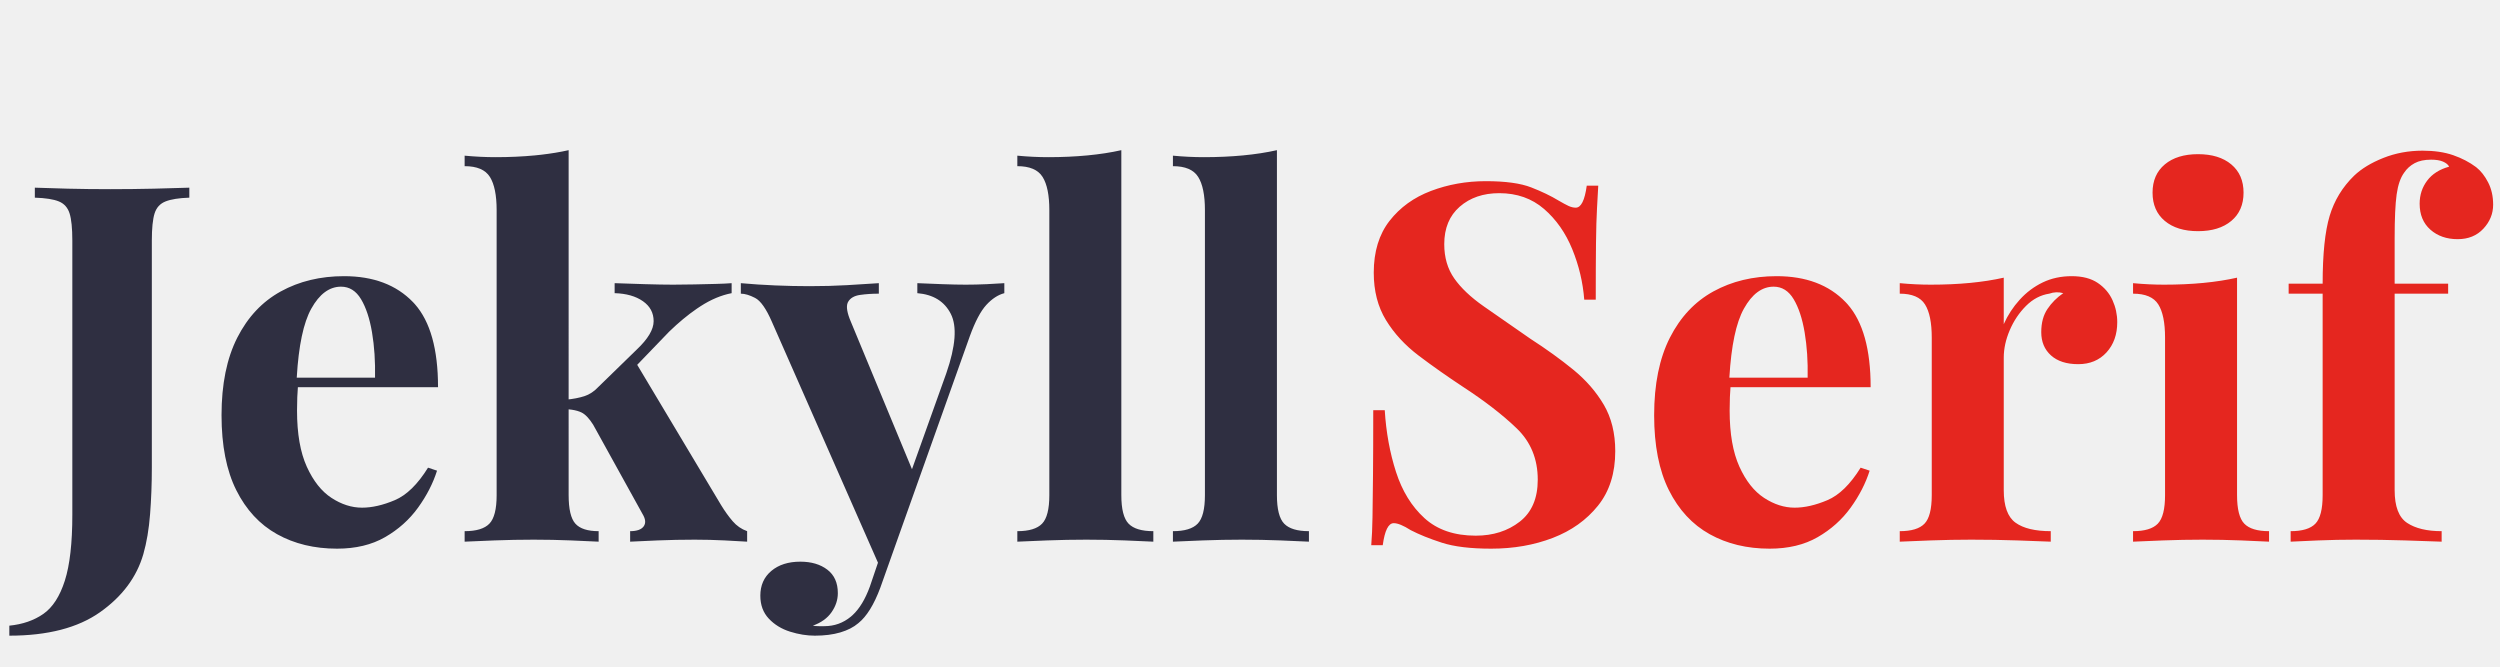
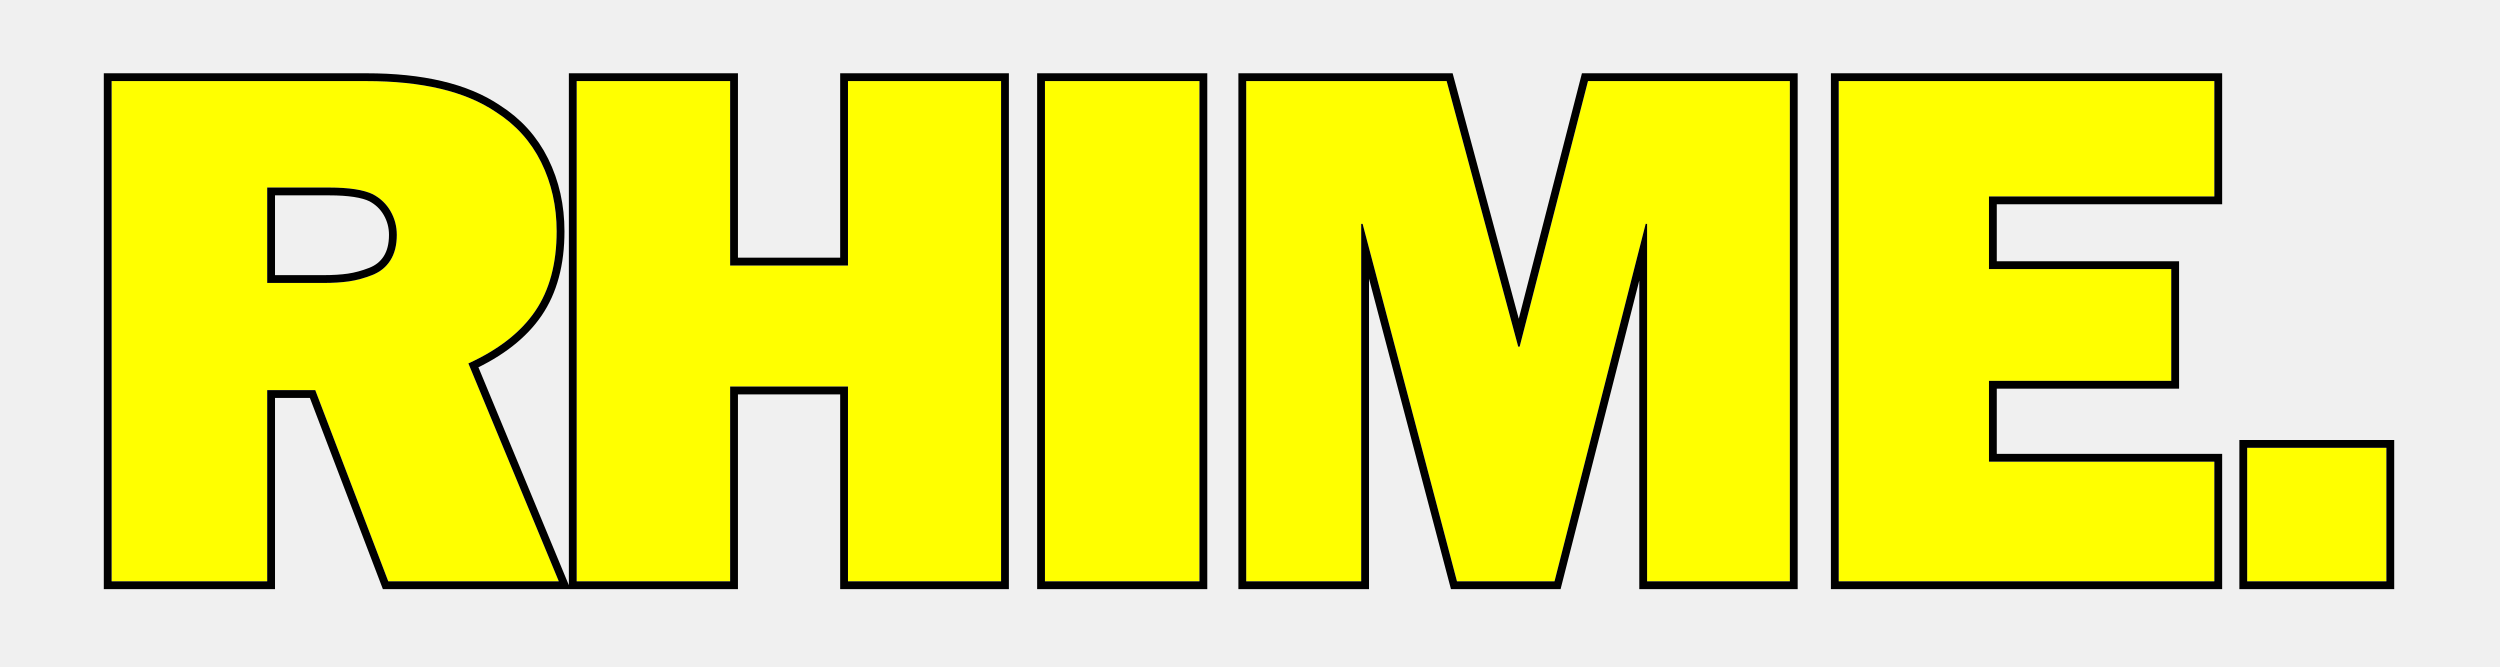
- <svg xmlns="http://www.w3.org/2000/svg" width="240px" height="64px" viewBox="0 0 240 64" version="1.1">
-   <g id="Page-1" stroke="none" stroke-width="1" fill="none" fill-rule="evenodd">
-     <g id="logo" transform="translate(2, 0)" fill-rule="nonzero">
-       <path id="Jekyll" fill="#2f2f41" d="M-1.104,61.024 C2.576,61.024 5.48,60.272 7.608,58.768 C9.736,57.264 11.12,55.408 11.76,53.2 C12.08,52.08 12.296,50.8 12.408,49.36 C12.52,47.92 12.576,46.44 12.576,44.92 L12.576,44.92 L12.576,23.104 C12.576,21.92 12.664,21.048 12.84,20.488 C13.016,19.928 13.368,19.544 13.896,19.336 C14.424,19.128 15.184,19.008 16.176,18.976 L16.176,18.976 L16.176,18.016 C15.28,18.048 14.152,18.08 12.792,18.112 C11.432,18.144 10.032,18.16 8.592,18.16 C7.152,18.16 5.784,18.144 4.488,18.112 C3.192,18.08 2.144,18.048 1.344,18.016 L1.344,18.016 L1.344,18.976 C2.368,19.008 3.136,19.128 3.648,19.336 C4.16,19.544 4.504,19.928 4.68,20.488 C4.856,21.048 4.944,21.92 4.944,23.104 L4.944,23.104 L4.944,49.408 C4.944,52.128 4.704,54.24 4.224,55.744 C3.744,57.248 3.056,58.312 2.16,58.936 C1.264,59.56 0.176,59.936 -1.104,60.064 L-1.104,60.064 L-1.104,61.024 Z M30.355,52.672 C32.147,52.672 33.683,52.304 34.963,51.568 C36.243,50.832 37.299,49.888 38.131,48.736 C38.963,47.584 39.571,46.4 39.955,45.184 L39.955,45.184 L39.091,44.896 C38.099,46.496 37.035,47.536 35.899,48.016 C34.763,48.496 33.715,48.736 32.755,48.736 C31.763,48.736 30.787,48.424 29.827,47.8 C28.867,47.176 28.075,46.176 27.451,44.8 C26.827,43.424 26.515,41.632 26.515,39.424 C26.515,38.976 26.523,38.544 26.539,38.128 C26.555,37.712 26.579,37.312 26.611,36.928 L26.593,37.168 L40.051,37.168 C40.051,33.532 39.309,30.875 37.826,29.197 L37.651,29.008 C36.051,27.344 33.843,26.512 31.027,26.512 C28.755,26.512 26.731,27 24.955,27.976 C23.179,28.952 21.787,30.432 20.779,32.416 C19.771,34.4 19.267,36.88 19.267,39.856 C19.267,42.768 19.739,45.168 20.683,47.056 C21.627,48.944 22.931,50.352 24.595,51.28 C26.259,52.208 28.179,52.672 30.355,52.672 Z M26.49,36.22 C26.669,33.175 27.133,30.979 27.883,29.632 C28.667,28.224 29.619,27.52 30.739,27.52 C31.539,27.52 32.179,27.92 32.659,28.72 C33.139,29.52 33.491,30.584 33.715,31.912 C33.939,33.24 34.035,34.688 34.003,36.256 L34.003,36.256 L26.487,36.256 L26.49,36.22 Z M69.725,52 L69.725,50.992 C69.181,50.8 68.717,50.48 68.333,50.032 C67.949,49.584 67.581,49.072 67.229,48.496 L67.229,48.496 L59.172,35.023 L62.237,31.84 C63.133,30.972 64.016,30.239 64.888,29.64 L65.261,29.392 C66.253,28.752 67.245,28.336 68.237,28.144 L68.237,28.144 L68.237,27.184 C67.853,27.216 67.341,27.24 66.701,27.256 C66.061,27.272 65.381,27.288 64.661,27.304 C63.941,27.32 63.261,27.328 62.621,27.328 C61.885,27.328 60.989,27.312 59.933,27.28 C58.877,27.248 57.901,27.216 57.005,27.184 L57.005,27.184 L57.005,28.144 C58.125,28.176 59.029,28.432 59.717,28.912 C60.405,29.392 60.749,30.032 60.749,30.832 C60.749,31.632 60.205,32.544 59.117,33.568 L59.117,33.568 L55.469,37.12 C55.053,37.568 54.597,37.872 54.101,38.032 C53.605,38.192 53.021,38.304 52.349,38.368 L52.588,38.342 L52.589,14.416 C51.762,14.603 50.869,14.75 49.909,14.859 L49.325,14.92 C48.141,15.032 46.893,15.088 45.581,15.088 C44.621,15.088 43.629,15.04 42.605,14.944 L42.605,14.944 L42.605,15.952 C43.789,15.952 44.597,16.296 45.029,16.984 C45.461,17.672 45.677,18.736 45.677,20.176 L45.677,20.176 L45.677,47.536 C45.677,48.88 45.445,49.792 44.981,50.272 C44.517,50.752 43.725,50.992 42.605,50.992 L42.605,50.992 L42.605,52 C43.245,51.968 44.197,51.928 45.461,51.88 C46.725,51.832 47.981,51.808 49.229,51.808 C50.445,51.808 51.637,51.832 52.805,51.88 C53.973,51.928 54.861,51.968 55.469,52 L55.469,52 L55.469,50.992 C54.413,50.992 53.669,50.752 53.237,50.272 C52.805,49.792 52.589,48.88 52.589,47.536 L52.589,47.536 L52.588,39.298 L52.602,39.298 C53.012,39.336 53.36,39.41 53.648,39.521 L53.813,39.592 C54.181,39.768 54.557,40.16 54.941,40.768 L54.941,40.768 L59.693,49.36 C59.981,49.84 60.013,50.232 59.789,50.536 C59.565,50.84 59.133,50.992 58.493,50.992 L58.493,50.992 L58.493,52 C59.069,51.968 59.949,51.928 61.133,51.88 C62.317,51.832 63.501,51.808 64.685,51.808 C65.645,51.808 66.605,51.832 67.565,51.88 C68.525,51.928 69.245,51.968 69.725,52 L69.725,52 Z M76.224,61.024 C77.152,61.024 77.968,60.92 78.672,60.712 C79.376,60.504 79.952,60.208 80.4,59.824 C81.2,59.184 81.904,58.048 82.512,56.416 L82.512,56.416 L84.336,51.28 L91.104,32.272 C91.616,30.864 92.144,29.864 92.688,29.272 C93.232,28.68 93.808,28.304 94.416,28.144 L94.416,28.144 L94.416,27.184 C94,27.216 93.44,27.248 92.736,27.28 C92.032,27.312 91.36,27.328 90.72,27.328 C90.08,27.328 89.328,27.312 88.464,27.28 C87.6,27.248 86.8,27.216 86.064,27.184 L86.064,27.184 L86.064,28.144 C87.6,28.272 88.672,28.936 89.28,30.136 C89.888,31.336 89.744,33.232 88.848,35.824 L88.848,35.824 L85.55,45.046 L79.68,30.88 C79.325,30.053 79.223,29.451 79.373,29.074 L79.416,28.984 C79.624,28.616 80.008,28.392 80.568,28.312 C81.128,28.232 81.728,28.192 82.368,28.192 L82.368,28.192 L82.368,27.184 C81.408,27.248 80.384,27.312 79.296,27.376 C78.208,27.44 77.008,27.472 75.696,27.472 C74.64,27.472 73.544,27.448 72.408,27.4 C71.272,27.352 70.176,27.28 69.12,27.184 L69.12,27.184 L69.12,28.192 C69.504,28.192 69.96,28.328 70.488,28.6 C71.016,28.872 71.552,29.632 72.096,30.88 L72.096,30.88 L82.285,54.018 L81.504,56.32 C81.061,57.531 80.509,58.442 79.847,59.053 L79.68,59.2 C78.944,59.808 78.096,60.112 77.136,60.112 L77.136,60.112 L76.608,60.112 C76.384,60.112 76.192,60.096 76.032,60.064 C76.832,59.776 77.432,59.344 77.832,58.768 C78.232,58.192 78.432,57.584 78.432,56.944 C78.432,55.952 78.096,55.2 77.424,54.688 C76.752,54.176 75.888,53.92 74.832,53.92 C73.68,53.92 72.752,54.216 72.048,54.808 C71.344,55.4 70.992,56.192 70.992,57.184 C70.992,58.08 71.264,58.816 71.808,59.392 C72.352,59.968 73.032,60.384 73.848,60.64 C74.664,60.896 75.456,61.024 76.224,61.024 Z M108.72,52 L108.72,50.992 C107.6,50.992 106.808,50.752 106.344,50.272 C105.88,49.792 105.648,48.88 105.648,47.536 L105.648,47.536 L105.648,14.416 C104.656,14.64 103.568,14.808 102.384,14.92 C101.2,15.032 99.952,15.088 98.64,15.088 C97.68,15.088 96.688,15.04 95.664,14.944 L95.664,14.944 L95.664,15.952 C96.848,15.952 97.656,16.296 98.088,16.984 C98.52,17.672 98.736,18.736 98.736,20.176 L98.736,20.176 L98.736,47.536 C98.736,48.88 98.504,49.792 98.04,50.272 C97.576,50.752 96.784,50.992 95.664,50.992 L95.664,50.992 L95.664,52 C96.304,51.968 97.256,51.928 98.52,51.88 C99.784,51.832 101.04,51.808 102.288,51.808 C103.536,51.808 104.768,51.832 105.984,51.88 C107.2,51.928 108.112,51.968 108.72,52 L108.72,52 Z M123.657,52 L123.657,50.992 C122.537,50.992 121.745,50.752 121.281,50.272 C120.817,49.792 120.585,48.88 120.585,47.536 L120.585,47.536 L120.585,14.416 C119.593,14.64 118.505,14.808 117.321,14.92 C116.137,15.032 114.889,15.088 113.577,15.088 C112.617,15.088 111.625,15.04 110.601,14.944 L110.601,14.944 L110.601,15.952 C111.785,15.952 112.593,16.296 113.025,16.984 C113.457,17.672 113.673,18.736 113.673,20.176 L113.673,20.176 L113.673,47.536 C113.673,48.88 113.441,49.792 112.977,50.272 C112.513,50.752 111.721,50.992 110.601,50.992 L110.601,50.992 L110.601,52 C111.241,51.968 112.193,51.928 113.457,51.88 C114.721,51.832 115.977,51.808 117.225,51.808 C118.473,51.808 119.705,51.832 120.921,51.88 C122.137,51.928 123.049,51.968 123.657,52 L123.657,52 Z" />
-       <path id="Serif" fill="#E5261F" d="M141.16,52.672 C143.304,52.672 145.272,52.328 147.064,51.64 C148.856,50.952 150.304,49.92 151.408,48.544 C152.512,47.168 153.064,45.424 153.064,43.312 C153.064,41.584 152.696,40.096 151.96,38.848 C151.224,37.6 150.248,36.48 149.032,35.488 C147.816,34.496 146.44,33.504 144.904,32.512 C143.144,31.296 141.648,30.256 140.416,29.392 C139.184,28.528 138.248,27.64 137.608,26.728 C136.968,25.816 136.648,24.72 136.648,23.44 C136.648,21.904 137.144,20.704 138.136,19.84 C139.128,18.976 140.392,18.544 141.928,18.544 C143.624,18.544 145.056,19.048 146.224,20.056 C147.392,21.064 148.296,22.352 148.936,23.92 C149.576,25.488 149.96,27.104 150.088,28.768 L150.088,28.768 L151.192,28.768 C151.192,26.528 151.2,24.72 151.216,23.344 C151.232,21.968 151.264,20.856 151.312,20.008 C151.36,19.16 151.4,18.432 151.432,17.824 L151.432,17.824 L150.328,17.824 C150.136,19.232 149.784,19.936 149.272,19.936 C149.048,19.936 148.816,19.88 148.576,19.768 C148.336,19.656 148.024,19.488 147.64,19.264 C146.904,18.816 146.024,18.392 145,17.992 C143.976,17.592 142.52,17.392 140.632,17.392 C138.776,17.392 137.024,17.704 135.376,18.328 C133.728,18.952 132.4,19.912 131.392,21.208 C130.384,22.504 129.88,24.16 129.88,26.176 C129.88,27.936 130.272,29.456 131.056,30.736 C131.84,32.016 132.888,33.152 134.2,34.144 C135.512,35.136 136.92,36.128 138.424,37.12 C140.536,38.496 142.264,39.832 143.608,41.128 C144.952,42.424 145.624,44.064 145.624,46.048 C145.624,47.84 145.048,49.184 143.896,50.08 C142.744,50.976 141.336,51.424 139.672,51.424 C137.624,51.424 135.984,50.864 134.752,49.744 C133.52,48.624 132.608,47.144 132.016,45.304 C131.424,43.464 131.064,41.488 130.936,39.376 L130.936,39.376 L129.832,39.376 C129.832,41.904 129.824,43.992 129.808,45.64 C129.792,47.288 129.776,48.624 129.76,49.648 C129.744,50.672 129.704,51.568 129.64,52.336 L129.64,52.336 L130.744,52.336 C130.936,50.928 131.288,50.224 131.8,50.224 C132.184,50.224 132.728,50.448 133.432,50.896 C134.232,51.312 135.224,51.712 136.408,52.096 C137.592,52.48 139.176,52.672 141.16,52.672 Z M167.886,52.672 C169.678,52.672 171.214,52.304 172.494,51.568 C173.774,50.832 174.83,49.888 175.662,48.736 C176.494,47.584 177.102,46.4 177.486,45.184 L177.486,45.184 L176.622,44.896 C175.63,46.496 174.566,47.536 173.43,48.016 C172.294,48.496 171.246,48.736 170.286,48.736 C169.294,48.736 168.318,48.424 167.358,47.8 C166.398,47.176 165.606,46.176 164.982,44.8 C164.358,43.424 164.046,41.632 164.046,39.424 C164.046,38.976 164.054,38.544 164.07,38.128 C164.086,37.712 164.11,37.312 164.142,36.928 L164.124,37.168 L177.582,37.168 C177.582,33.532 176.84,30.875 175.357,29.197 L175.182,29.008 C173.582,27.344 171.374,26.512 168.558,26.512 C166.286,26.512 164.262,27 162.486,27.976 C160.71,28.952 159.318,30.432 158.31,32.416 C157.302,34.4 156.798,36.88 156.798,39.856 C156.798,42.768 157.27,45.168 158.214,47.056 C159.158,48.944 160.462,50.352 162.126,51.28 C163.79,52.208 165.71,52.672 167.886,52.672 Z M164.021,36.22 C164.2,33.175 164.664,30.979 165.414,29.632 C166.198,28.224 167.15,27.52 168.27,27.52 C169.07,27.52 169.71,27.92 170.19,28.72 C170.67,29.52 171.022,30.584 171.246,31.912 C171.47,33.24 171.566,34.688 171.534,36.256 L171.534,36.256 L164.018,36.256 L164.021,36.22 Z M194.872,52 L194.872,50.992 C193.368,50.992 192.24,50.72 191.488,50.176 C190.736,49.632 190.36,48.592 190.36,47.056 L190.36,47.056 L190.36,34.336 C190.36,33.472 190.552,32.592 190.936,31.696 C191.32,30.8 191.84,30.024 192.496,29.368 C193.152,28.712 193.896,28.32 194.728,28.192 C195.176,28.032 195.624,28.016 196.072,28.144 C195.464,28.56 194.96,29.064 194.56,29.656 C194.16,30.248 193.96,30.992 193.96,31.888 C193.96,32.816 194.272,33.56 194.896,34.12 C195.52,34.68 196.392,34.96 197.512,34.96 C198.632,34.96 199.536,34.584 200.224,33.832 C200.912,33.08 201.256,32.112 201.256,30.928 C201.256,30.192 201.104,29.488 200.8,28.816 C200.496,28.144 200.024,27.592 199.384,27.16 C198.744,26.728 197.912,26.512 196.888,26.512 C195.864,26.512 194.936,26.712 194.104,27.112 C193.272,27.512 192.536,28.064 191.896,28.768 C191.256,29.472 190.744,30.256 190.36,31.12 L190.36,31.12 L190.36,26.656 C189.368,26.88 188.288,27.048 187.12,27.16 C185.952,27.272 184.696,27.328 183.352,27.328 C182.392,27.328 181.4,27.28 180.376,27.184 L180.376,27.184 L180.376,28.192 C181.56,28.192 182.368,28.536 182.8,29.224 C183.232,29.912 183.448,30.976 183.448,32.416 L183.448,32.416 L183.448,47.536 C183.448,48.88 183.216,49.792 182.752,50.272 C182.288,50.752 181.496,50.992 180.376,50.992 L180.376,50.992 L180.376,52 C181.048,51.968 182.04,51.928 183.352,51.88 C184.664,51.832 185.96,51.808 187.24,51.808 C188.776,51.808 190.248,51.832 191.656,51.88 C193.064,51.928 194.136,51.968 194.872,52 L194.872,52 Z M209.013,22.192 C210.357,22.192 211.421,21.864 212.205,21.208 C212.989,20.552 213.381,19.648 213.381,18.496 C213.381,17.344 212.989,16.44 212.205,15.784 C211.421,15.128 210.357,14.8 209.013,14.8 C207.669,14.8 206.605,15.128 205.821,15.784 C205.037,16.44 204.645,17.344 204.645,18.496 C204.645,19.648 205.037,20.552 205.821,21.208 C206.605,21.864 207.669,22.192 209.013,22.192 Z M215.829,52 L215.829,50.992 C214.709,50.992 213.917,50.752 213.453,50.272 C212.989,49.792 212.757,48.88 212.757,47.536 L212.757,47.536 L212.757,26.656 C211.765,26.88 210.685,27.048 209.517,27.16 C208.349,27.272 207.093,27.328 205.749,27.328 C204.789,27.328 203.797,27.28 202.773,27.184 L202.773,27.184 L202.773,28.192 C203.957,28.192 204.765,28.536 205.197,29.224 C205.629,29.912 205.845,30.976 205.845,32.416 L205.845,32.416 L205.845,47.536 C205.845,48.88 205.613,49.792 205.149,50.272 C204.685,50.752 203.893,50.992 202.773,50.992 L202.773,50.992 L202.773,52 C203.413,51.968 204.373,51.928 205.653,51.88 C206.933,51.832 208.197,51.808 209.445,51.808 C210.693,51.808 211.925,51.832 213.141,51.88 C214.357,51.928 215.253,51.968 215.829,52 L215.829,52 Z M232.398,52 L232.398,50.992 C230.99,50.992 229.886,50.728 229.086,50.2 C228.286,49.672 227.886,48.624 227.886,47.056 L227.886,47.056 L227.886,28.192 L233.022,28.192 L233.022,27.232 L227.886,27.232 L227.886,22.864 C227.886,20.976 227.95,19.576 228.078,18.664 C228.206,17.752 228.446,17.056 228.798,16.576 C229.054,16.192 229.39,15.888 229.806,15.664 C230.222,15.44 230.75,15.328 231.39,15.328 C231.87,15.328 232.254,15.392 232.542,15.52 C232.83,15.648 233.022,15.808 233.118,16 C232.19,16.256 231.486,16.704 231.006,17.344 C230.526,17.984 230.286,18.72 230.286,19.552 C230.286,20.608 230.63,21.44 231.318,22.048 C232.006,22.656 232.878,22.96 233.934,22.96 C234.958,22.96 235.782,22.624 236.406,21.952 C237.03,21.28 237.342,20.512 237.342,19.648 C237.342,18.848 237.182,18.136 236.862,17.512 C236.542,16.888 236.158,16.4 235.71,16.048 C235.07,15.568 234.334,15.184 233.502,14.896 C232.67,14.608 231.694,14.464 230.574,14.464 C229.23,14.464 227.974,14.696 226.806,15.16 C225.638,15.624 224.702,16.192 223.998,16.864 C222.878,17.952 222.094,19.24 221.646,20.728 C221.198,22.216 220.974,24.384 220.974,27.232 L220.974,27.232 L217.71,27.232 L217.71,28.192 L220.974,28.192 L220.974,47.536 C220.974,48.88 220.742,49.792 220.278,50.272 C219.814,50.752 219.022,50.992 217.902,50.992 L217.902,50.992 L217.902,52 C218.51,51.968 219.398,51.928 220.566,51.88 C221.734,51.832 222.926,51.808 224.142,51.808 C225.806,51.808 227.39,51.832 228.894,51.88 C230.398,51.928 231.566,51.968 232.398,52 L232.398,52 Z" />
-     </g>
+ <svg xmlns="http://www.w3.org/2000/svg" style="isolation:isolate" viewBox="0 0 240 64" width="240pt" height="64pt">
+   <defs>
+     <clipPath id="_clipPath_ZgL5OwyONwYtDJXBOkrkOXDN7rcIwyYM">
+       <rect width="240" height="64" />
+     </clipPath>
+   </defs>
+   <g clip-path="url(#_clipPath_ZgL5OwyONwYtDJXBOkrkOXDN7rcIwyYM)">
+     <mask id="_mask_jchL5ullZDUZnRML8EMJT2ZCFLD2DZYj" x="-200%" y="-200%" width="400%" height="400%">
+       <rect x="-200%" y="-200%" width="400%" height="400%" style="fill:white;" />
+       <path d=" M 30.265 37.452 L 25.651 37.452 L 25.651 55.806 L 10.715 55.806 L 10.715 7.784 L 35.153 7.784 L 35.153 7.784 Q 43.185 7.784 47.56 10.723 L 47.56 10.723 L 47.56 10.723 Q 50.466 12.569 51.952 15.577 L 51.952 15.577 L 51.952 15.577 Q 53.439 18.585 53.439 22.208 L 53.439 22.208 L 53.439 22.208 Q 53.439 26.856 51.371 29.881 L 51.371 29.881 L 51.371 29.881 Q 49.304 32.906 44.963 34.888 L 44.963 34.888 L 53.644 55.806 L 37.272 55.806 L 30.265 37.452 L 30.265 37.452 Z  M 31.598 18.004 L 25.651 18.004 L 25.651 27.164 L 31.017 27.164 L 31.017 27.164 Q 32.453 27.164 33.513 27.01 L 33.513 27.01 L 33.513 27.01 Q 34.572 26.856 35.717 26.412 L 35.717 26.412 L 35.717 26.412 Q 36.862 25.968 37.477 24.993 L 37.477 24.993 L 37.477 24.993 Q 38.093 24.019 38.093 22.55 L 38.093 22.55 L 38.093 22.55 Q 38.093 21.319 37.494 20.277 L 37.494 20.277 L 37.494 20.277 Q 36.896 19.234 35.803 18.653 L 35.803 18.653 L 35.803 18.653 Q 34.47 18.004 31.598 18.004 L 31.598 18.004 L 31.598 18.004 Z  M 81.406 7.784 L 96.103 7.784 L 96.103 55.806 L 81.406 55.806 L 81.406 37.11 L 70.093 37.11 L 70.093 55.806 L 55.361 55.806 L 55.361 7.784 L 70.093 7.784 L 70.093 25.489 L 81.406 25.489 L 81.406 7.784 L 81.406 7.784 Z  M 100.315 7.784 L 115.149 7.784 L 115.149 55.806 L 100.315 55.806 L 100.315 7.784 L 100.315 7.784 Z  M 152.447 7.784 L 171.827 7.784 L 171.827 55.806 L 158.121 55.806 L 158.121 21.49 L 157.984 21.49 L 149.234 55.806 L 139.869 55.806 L 130.811 21.49 L 130.675 21.49 L 130.675 55.806 L 119.635 55.806 L 119.635 7.784 L 138.878 7.784 L 145.748 33.282 L 145.885 33.282 L 152.447 7.784 L 152.447 7.784 Z  M 190.941 44.322 L 212.577 44.322 L 212.577 55.806 L 176.517 55.806 L 176.517 7.784 L 212.577 7.784 L 212.577 18.858 L 190.941 18.858 L 190.941 25.831 L 208.441 25.831 L 208.441 36.563 L 190.941 36.563 L 190.941 44.322 L 190.941 44.322 Z  M 215.729 42.989 L 229.094 42.989 L 229.094 55.806 L 215.729 55.806 L 215.729 42.989 L 215.729 42.989 Z " fill="black" stroke="none" />
+     </mask>
+     <path d=" M 30.265 37.452 L 25.651 37.452 L 25.651 55.806 L 10.715 55.806 L 10.715 7.784 L 35.153 7.784 L 35.153 7.784 Q 43.185 7.784 47.56 10.723 L 47.56 10.723 L 47.56 10.723 Q 50.466 12.569 51.952 15.577 L 51.952 15.577 L 51.952 15.577 Q 53.439 18.585 53.439 22.208 L 53.439 22.208 L 53.439 22.208 Q 53.439 26.856 51.371 29.881 L 51.371 29.881 L 51.371 29.881 Q 49.304 32.906 44.963 34.888 L 44.963 34.888 L 53.644 55.806 L 37.272 55.806 L 30.265 37.452 L 30.265 37.452 Z  M 31.598 18.004 L 25.651 18.004 L 25.651 27.164 L 31.017 27.164 L 31.017 27.164 Q 32.453 27.164 33.513 27.01 L 33.513 27.01 L 33.513 27.01 Q 34.572 26.856 35.717 26.412 L 35.717 26.412 L 35.717 26.412 Q 36.862 25.968 37.477 24.993 L 37.477 24.993 L 37.477 24.993 Q 38.093 24.019 38.093 22.55 L 38.093 22.55 L 38.093 22.55 Q 38.093 21.319 37.494 20.277 L 37.494 20.277 L 37.494 20.277 Q 36.896 19.234 35.803 18.653 L 35.803 18.653 L 35.803 18.653 Q 34.47 18.004 31.598 18.004 L 31.598 18.004 L 31.598 18.004 Z  M 81.406 7.784 L 96.103 7.784 L 96.103 55.806 L 81.406 55.806 L 81.406 37.11 L 70.093 37.11 L 70.093 55.806 L 55.361 55.806 L 55.361 7.784 L 70.093 7.784 L 70.093 25.489 L 81.406 25.489 L 81.406 7.784 L 81.406 7.784 Z  M 100.315 7.784 L 115.149 7.784 L 115.149 55.806 L 100.315 55.806 L 100.315 7.784 L 100.315 7.784 Z  M 152.447 7.784 L 171.827 7.784 L 171.827 55.806 L 158.121 55.806 L 158.121 21.49 L 157.984 21.49 L 149.234 55.806 L 139.869 55.806 L 130.811 21.49 L 130.675 21.49 L 130.675 55.806 L 119.635 55.806 L 119.635 7.784 L 138.878 7.784 L 145.748 33.282 L 145.885 33.282 L 152.447 7.784 L 152.447 7.784 Z  M 190.941 44.322 L 212.577 44.322 L 212.577 55.806 L 176.517 55.806 L 176.517 7.784 L 212.577 7.784 L 212.577 18.858 L 190.941 18.858 L 190.941 25.831 L 208.441 25.831 L 208.441 36.563 L 190.941 36.563 L 190.941 44.322 L 190.941 44.322 Z  M 215.729 42.989 L 229.094 42.989 L 229.094 55.806 L 215.729 55.806 L 215.729 42.989 L 215.729 42.989 Z " fill="rgb(255,255,0)" />
+     <path d=" M 30.265 37.452 L 25.651 37.452 L 25.651 55.806 L 10.715 55.806 L 10.715 7.784 L 35.153 7.784 L 35.153 7.784 Q 43.185 7.784 47.56 10.723 L 47.56 10.723 L 47.56 10.723 Q 50.466 12.569 51.952 15.577 L 51.952 15.577 L 51.952 15.577 Q 53.439 18.585 53.439 22.208 L 53.439 22.208 L 53.439 22.208 Q 53.439 26.856 51.371 29.881 L 51.371 29.881 L 51.371 29.881 Q 49.304 32.906 44.963 34.888 L 44.963 34.888 L 53.644 55.806 L 37.272 55.806 L 30.265 37.452 L 30.265 37.452 Z  M 31.598 18.004 L 25.651 18.004 L 25.651 27.164 L 31.017 27.164 L 31.017 27.164 Q 32.453 27.164 33.513 27.01 L 33.513 27.01 L 33.513 27.01 Q 34.572 26.856 35.717 26.412 L 35.717 26.412 L 35.717 26.412 Q 36.862 25.968 37.477 24.993 L 37.477 24.993 L 37.477 24.993 Q 38.093 24.019 38.093 22.55 L 38.093 22.55 L 38.093 22.55 Q 38.093 21.319 37.494 20.277 L 37.494 20.277 L 37.494 20.277 Q 36.896 19.234 35.803 18.653 L 35.803 18.653 L 35.803 18.653 Q 34.47 18.004 31.598 18.004 L 31.598 18.004 L 31.598 18.004 Z  M 81.406 7.784 L 96.103 7.784 L 96.103 55.806 L 81.406 55.806 L 81.406 37.11 L 70.093 37.11 L 70.093 55.806 L 55.361 55.806 L 55.361 7.784 L 70.093 7.784 L 70.093 25.489 L 81.406 25.489 L 81.406 7.784 L 81.406 7.784 Z  M 100.315 7.784 L 115.149 7.784 L 115.149 55.806 L 100.315 55.806 L 100.315 7.784 L 100.315 7.784 Z  M 152.447 7.784 L 171.827 7.784 L 171.827 55.806 L 158.121 55.806 L 158.121 21.49 L 157.984 21.49 L 149.234 55.806 L 139.869 55.806 L 130.811 21.49 L 130.675 21.49 L 130.675 55.806 L 119.635 55.806 L 119.635 7.784 L 138.878 7.784 L 145.748 33.282 L 145.885 33.282 L 152.447 7.784 L 152.447 7.784 Z  M 190.941 44.322 L 212.577 44.322 L 212.577 55.806 L 176.517 55.806 L 176.517 7.784 L 212.577 7.784 L 212.577 18.858 L 190.941 18.858 L 190.941 25.831 L 208.441 25.831 L 208.441 36.563 L 190.941 36.563 L 190.941 44.322 L 190.941 44.322 Z  M 215.729 42.989 L 229.094 42.989 L 229.094 55.806 L 215.729 55.806 L 215.729 42.989 L 215.729 42.989 Z " fill="rgb(255,255,0)" mask="url(#_mask_jchL5ullZDUZnRML8EMJT2ZCFLD2DZYj)" vector-effect="non-scaling-stroke" stroke-width="2" stroke="rgb(0,0,0)" stroke-linejoin="miter" stroke-linecap="square" stroke-miterlimit="3" />
  </g>
</svg>
